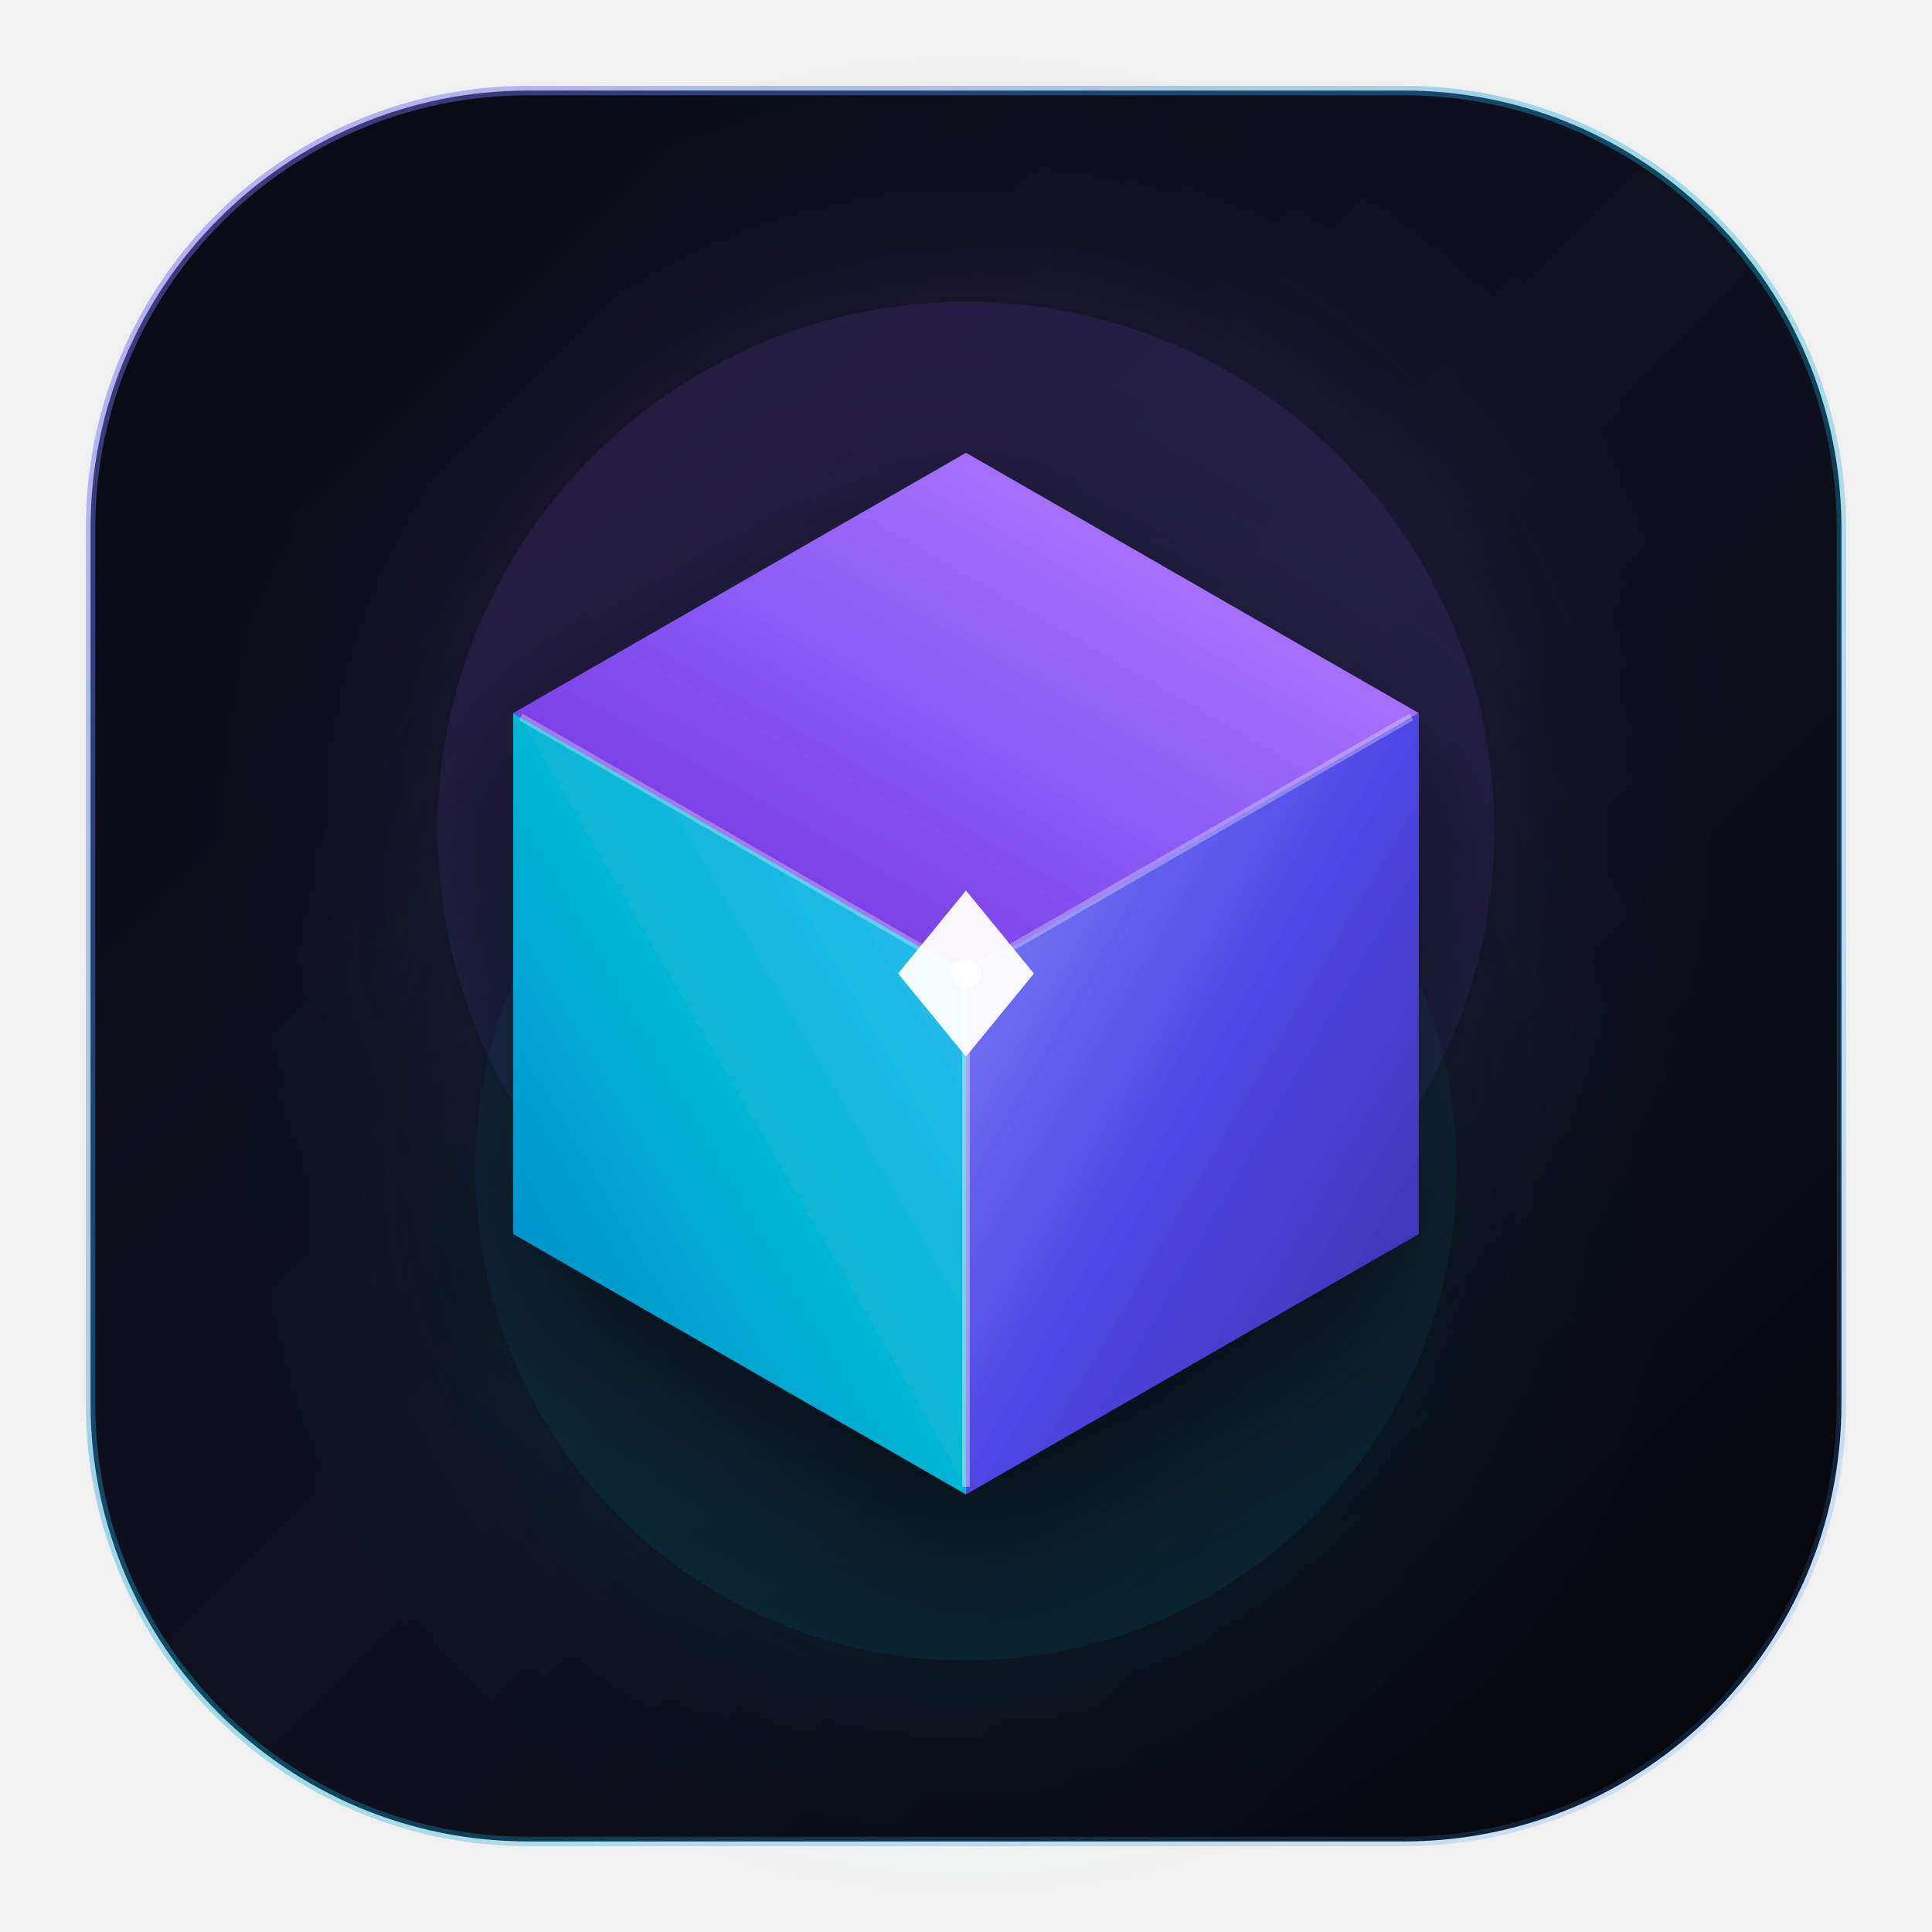
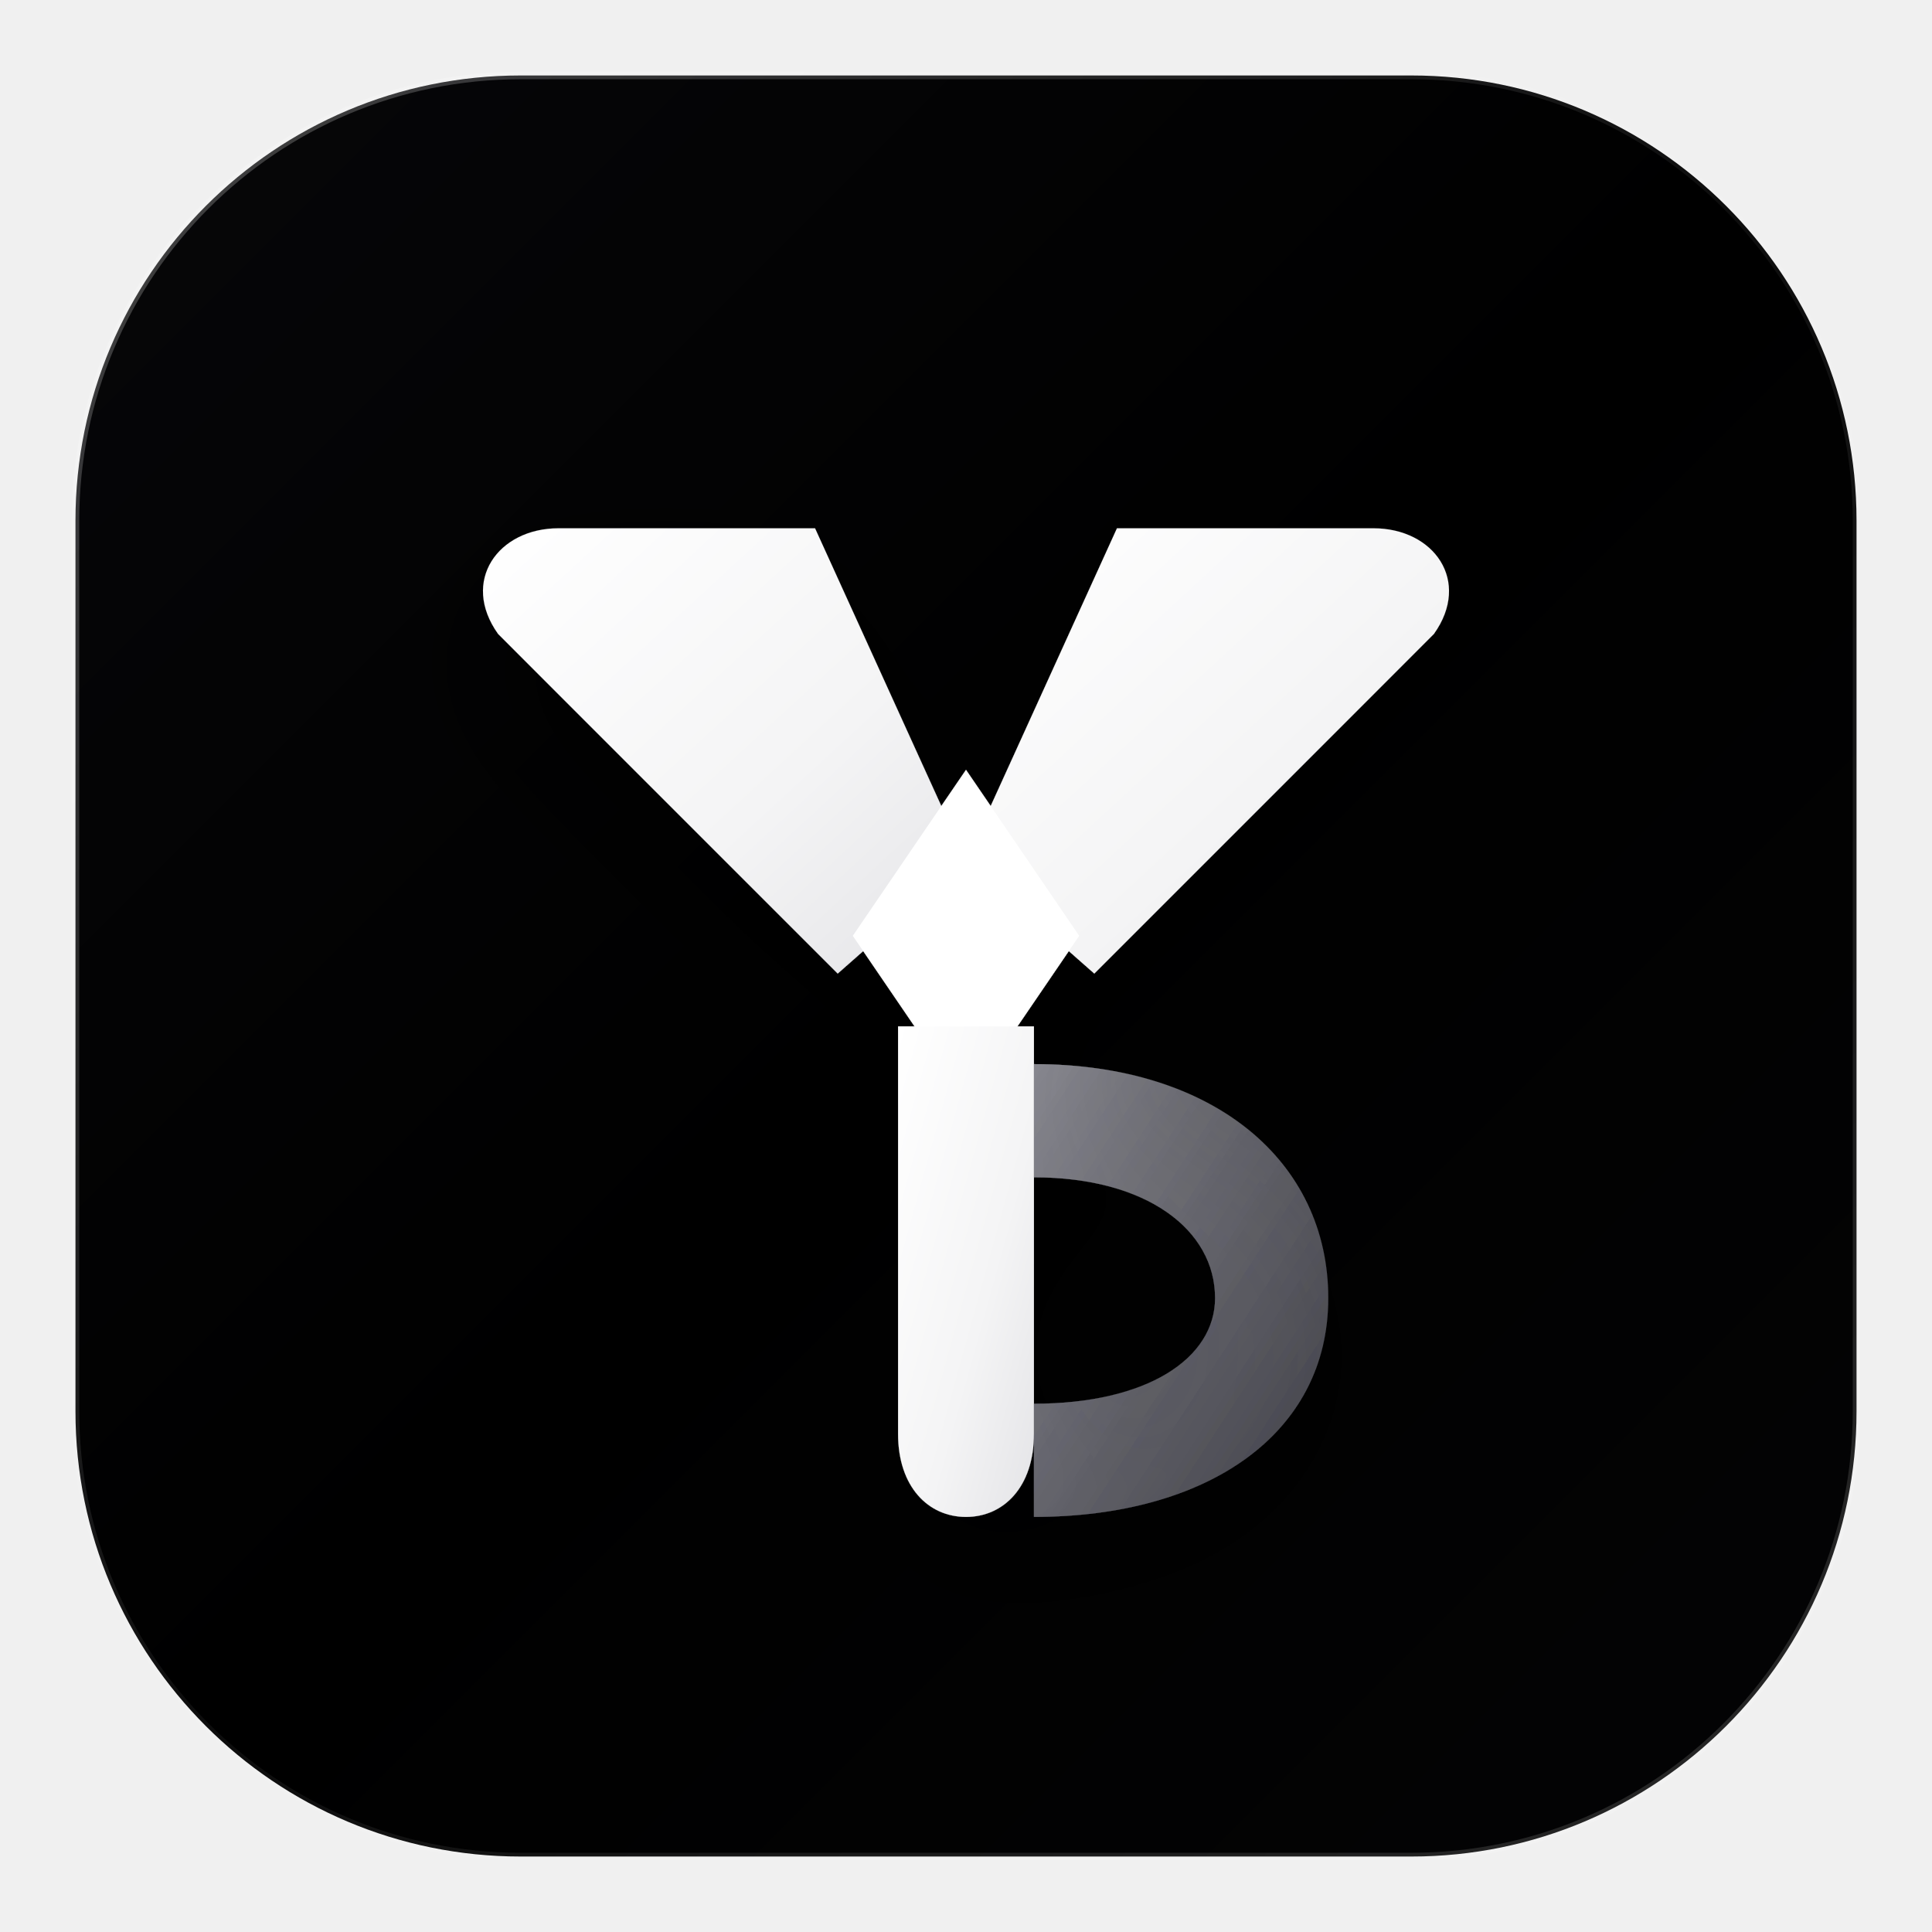
<svg xmlns="http://www.w3.org/2000/svg" viewBox="0 0 512 512" width="512" height="512">
  <defs>
-     <linearGradient id="bg" x1="0%" y1="0%" x2="100%" y2="100%">
-       <stop offset="0%" stop-color="#090a12" />
-       <stop offset="50%" stop-color="#0f1120" />
-       <stop offset="100%" stop-color="#06070a" />
+     <linearGradient id="oledBlack" x1="0%" y1="0%" x2="100%" y2="100%">
+       <stop offset="0%" stop-color="#070709" />
+       <stop offset="50%" stop-color="#000000" />
+       <stop offset="100%" stop-color="#040405" />
    </linearGradient>
-     <linearGradient id="border" x1="0%" y1="0%" x2="100%" y2="100%">
-       <stop offset="0%" stop-color="#8B5CF6" stop-opacity="0.5" />
-       <stop offset="50%" stop-color="#06B6D4" stop-opacity="0.35" />
-       <stop offset="100%" stop-color="#3B82F6" stop-opacity="0.15" />
+     <linearGradient id="titaniumRim" x1="0%" y1="0%" x2="100%" y2="100%">
+       <stop offset="0%" stop-color="#FFFFFF" stop-opacity="0.25" />
+       <stop offset="50%" stop-color="#FFFFFF" stop-opacity="0.05" />
+       <stop offset="100%" stop-color="#FFFFFF" stop-opacity="0.15" />
    </linearGradient>
-     <linearGradient id="topFacet" x1="0%" y1="100%" x2="100%" y2="0%">
-       <stop offset="0%" stop-color="#6D28D9" />
-       <stop offset="50%" stop-color="#8B5CF6" />
-       <stop offset="100%" stop-color="#C084FC" />
+     <linearGradient id="platinumGrad" x1="0%" y1="0%" x2="100%" y2="100%">
+       <stop offset="0%" stop-color="#FFFFFF" />
+       <stop offset="60%" stop-color="#F4F4F5" />
+       <stop offset="100%" stop-color="#E4E4E7" />
    </linearGradient>
-     <linearGradient id="leftFacet" x1="100%" y1="0%" x2="0%" y2="100%">
-       <stop offset="0%" stop-color="#38BDF8" />
-       <stop offset="50%" stop-color="#06B6D4" />
-       <stop offset="100%" stop-color="#0284C7" />
+     <linearGradient id="stealthGrad" x1="0%" y1="0%" x2="100%" y2="100%">
+       <stop offset="0%" stop-color="#A1A1AA" />
+       <stop offset="100%" stop-color="#52525B" />
    </linearGradient>
-     <linearGradient id="rightFacet" x1="0%" y1="0%" x2="100%" y2="100%">
-       <stop offset="0%" stop-color="#818CF8" />
-       <stop offset="50%" stop-color="#4F46E5" />
-       <stop offset="100%" stop-color="#3730A3" />
-     </linearGradient>
-     <filter id="ambientGlow" x="-30%" y="-30%" width="160%" height="160%">
-       <feGaussianBlur stdDeviation="32" result="blur" />
-       <feComposite in="SourceGraphic" in2="blur" operator="over" />
-     </filter>
-     <filter id="cubeDropShadow" x="-30%" y="-30%" width="160%" height="160%">
-       <feDropShadow dx="0" dy="18" stdDeviation="24" flood-color="#000000" flood-opacity="0.7" />
+     <filter id="crispShadow" x="-30%" y="-30%" width="160%" height="160%">
+       <feDropShadow dx="0" dy="16" stdDeviation="20" flood-color="#000000" flood-opacity="0.95" />
    </filter>
  </defs>
-   <rect x="24" y="24" width="464" height="464" rx="116" fill="url(#bg)" stroke="url(#border)" stroke-width="2.5" />
-   <circle cx="256" cy="220" r="140" fill="#8B5CF6" opacity="0.18" filter="url(#ambientGlow)" />
-   <circle cx="256" cy="310" r="130" fill="#06B6D4" opacity="0.14" filter="url(#ambientGlow)" />
-   <g filter="url(#cubeDropShadow)">
-     <path d="M 256 120 L 376 189 L 256 258 L 136 189 Z" fill="url(#topFacet)" />
-     <path d="M 136 189 L 256 258 L 256 396 L 136 327 Z" fill="url(#leftFacet)" />
-     <path d="M 256 258 L 376 189 L 376 327 L 256 396 Z" fill="url(#rightFacet)" />
-     <line x1="256" y1="258" x2="256" y2="394" stroke="#FFFFFF" stroke-width="2" stroke-opacity="0.4" />
-     <line x1="256" y1="258" x2="138" y2="190" stroke="#FFFFFF" stroke-width="2" stroke-opacity="0.3" />
-     <line x1="256" y1="258" x2="374" y2="190" stroke="#FFFFFF" stroke-width="2" stroke-opacity="0.3" />
-     <polygon points="256,236 274,258 256,280 238,258" fill="#FFFFFF" opacity="0.95" />
-     <circle cx="256" cy="258" r="4" fill="#FFFFFF" />
+   <rect x="20" y="20" width="472" height="472" rx="118" fill="url(#oledBlack)" stroke="url(#titaniumRim)" stroke-width="2" />
+   <g filter="url(#crispShadow)">
+     <path d="M 148 140 L 216 140 L 256 228 L 222 258 L 132 168 C 122 154 132 140 148 140 Z" fill="url(#platinumGrad)" />
+     <path d="M 364 140 L 296 140 L 256 228 L 290 258 L 380 168 C 390 154 380 140 364 140 Z" fill="url(#platinumGrad)" />
+     <polygon points="256,204 286,248 256,292 226,248" fill="#FFFFFF" />
+     <path d="M 238 272 L 274 272 L 274 380 C 274 394 266 402 256 402 C 246 402 238 394 238 380 Z" fill="url(#platinumGrad)" />
+     <path d="M 274 282 C 322 282 352 308 352 344 C 352 380 320 402 274 402 L 274 372 C 304 372 322 360 322 344 C 322 326 304 312 274 312 Z" fill="url(#stealthGrad)" opacity="0.75" />
  </g>
</svg>
